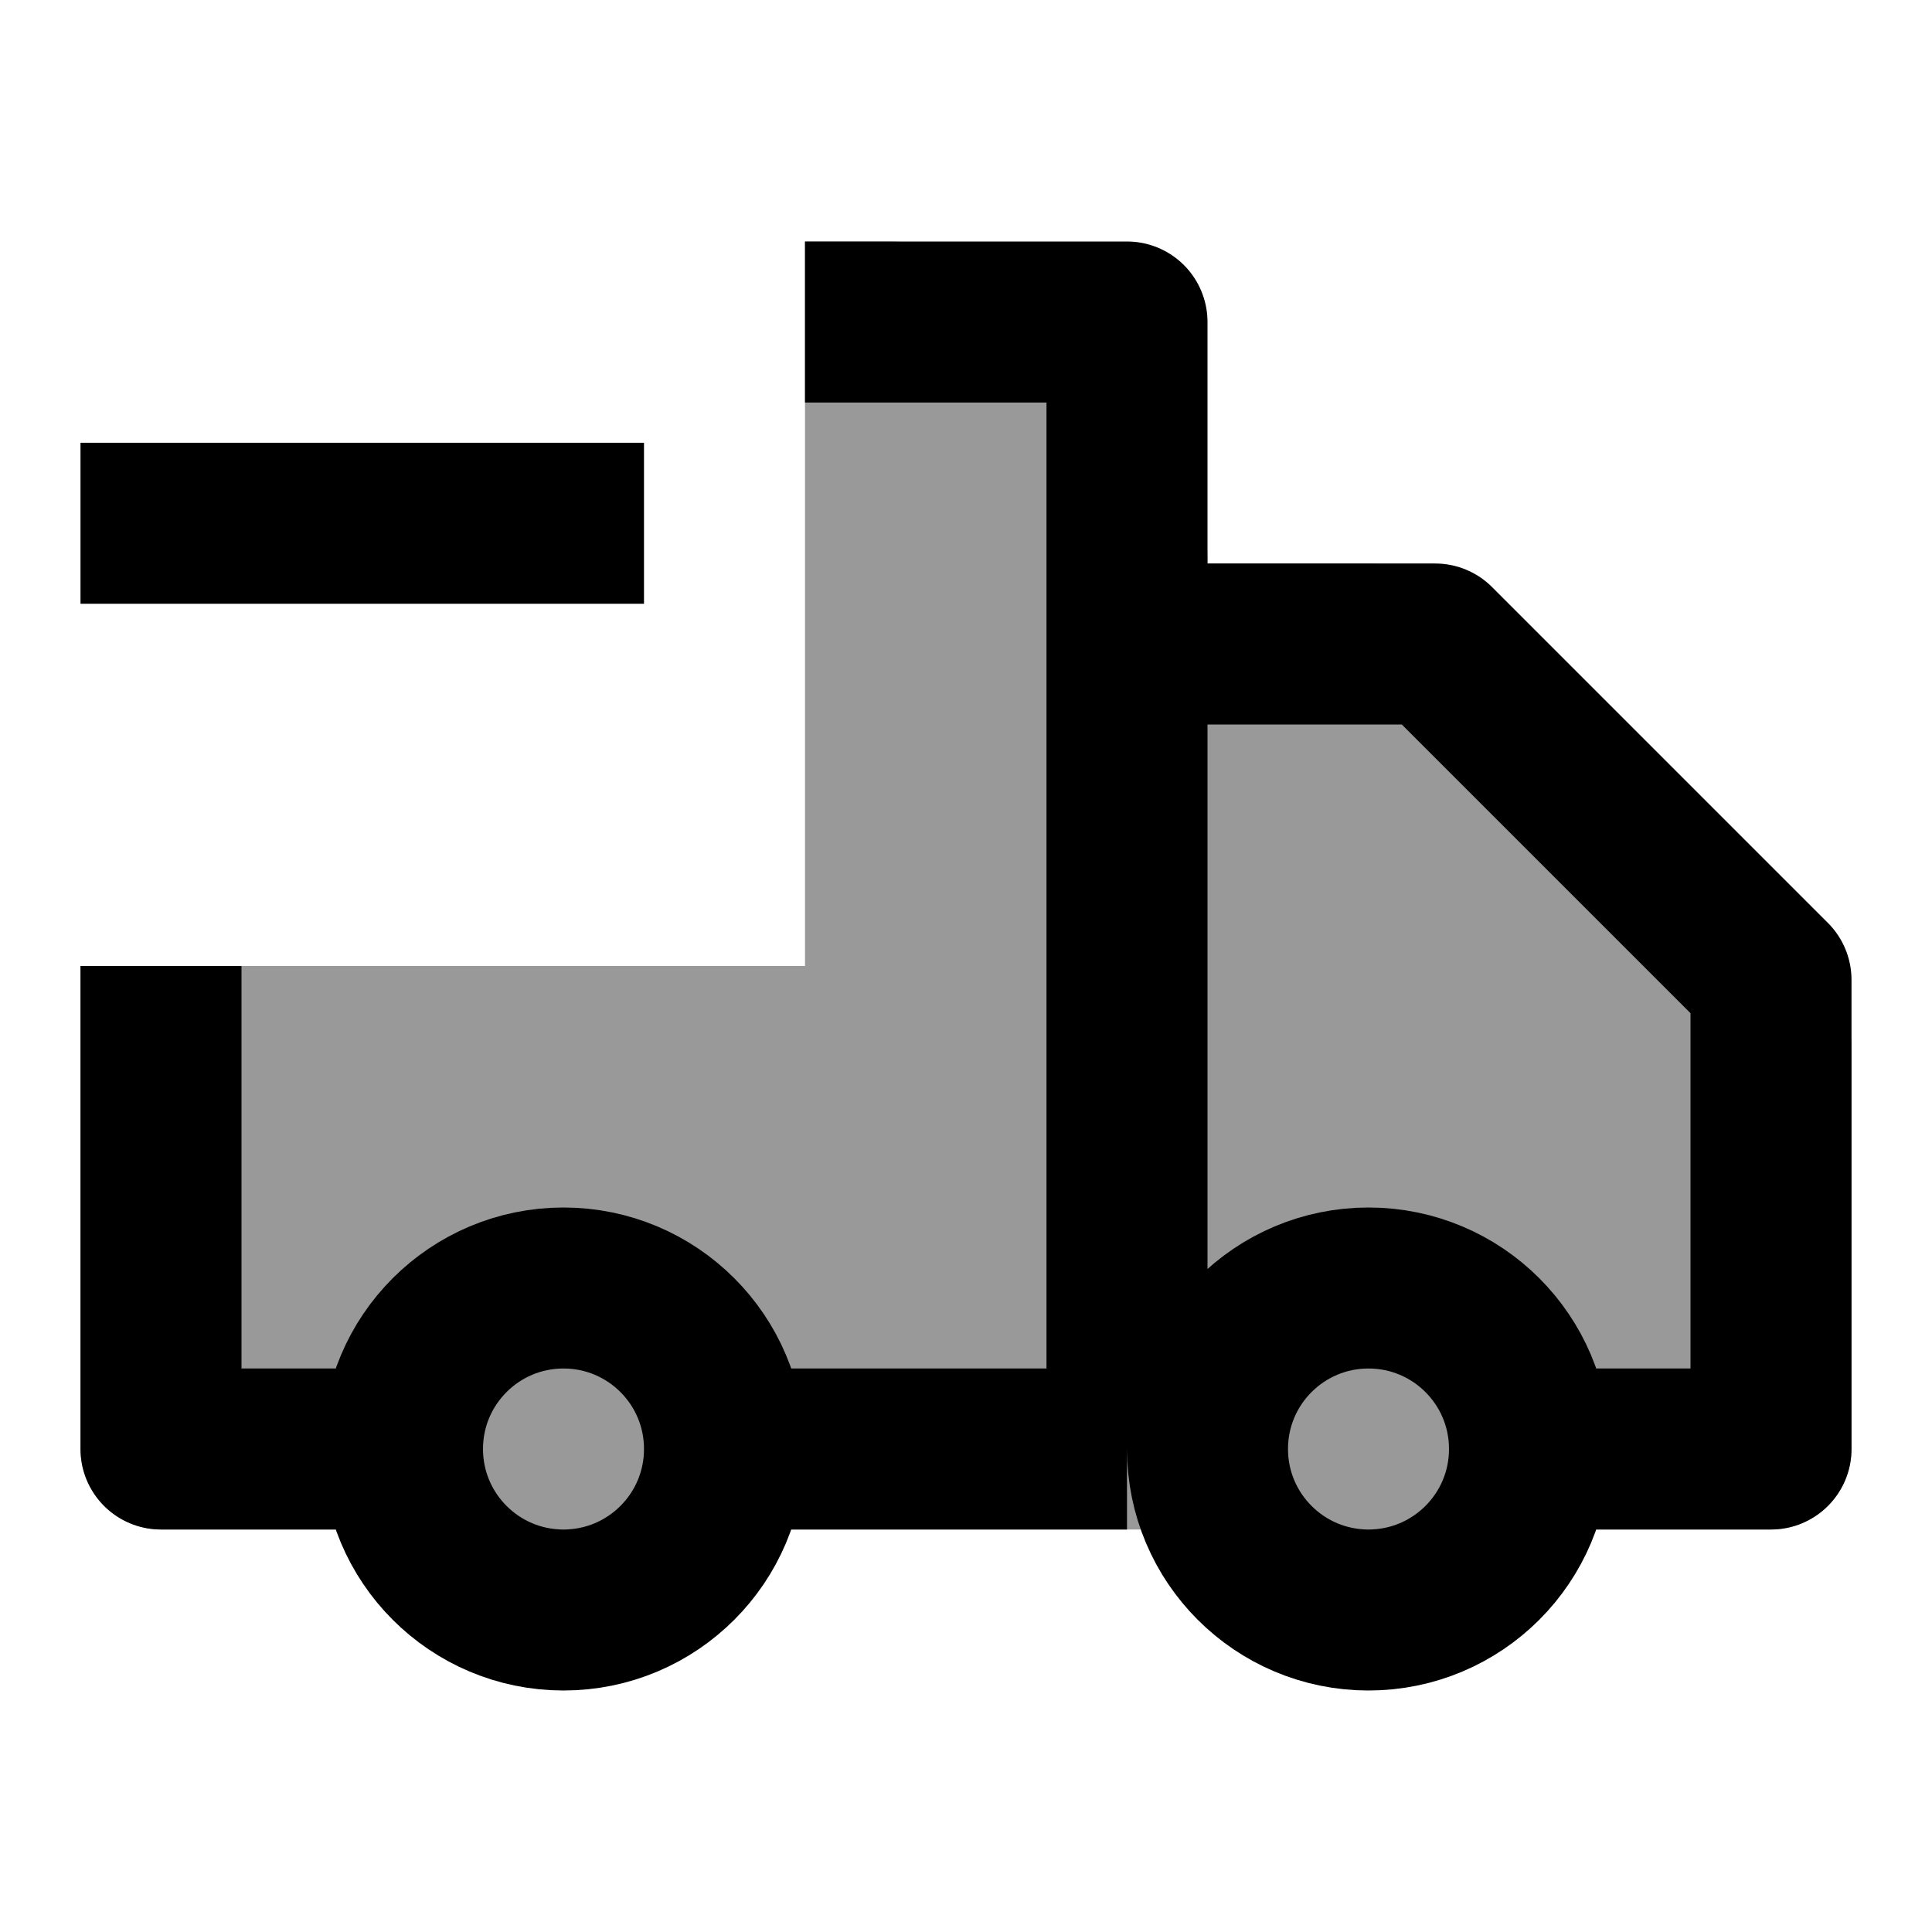
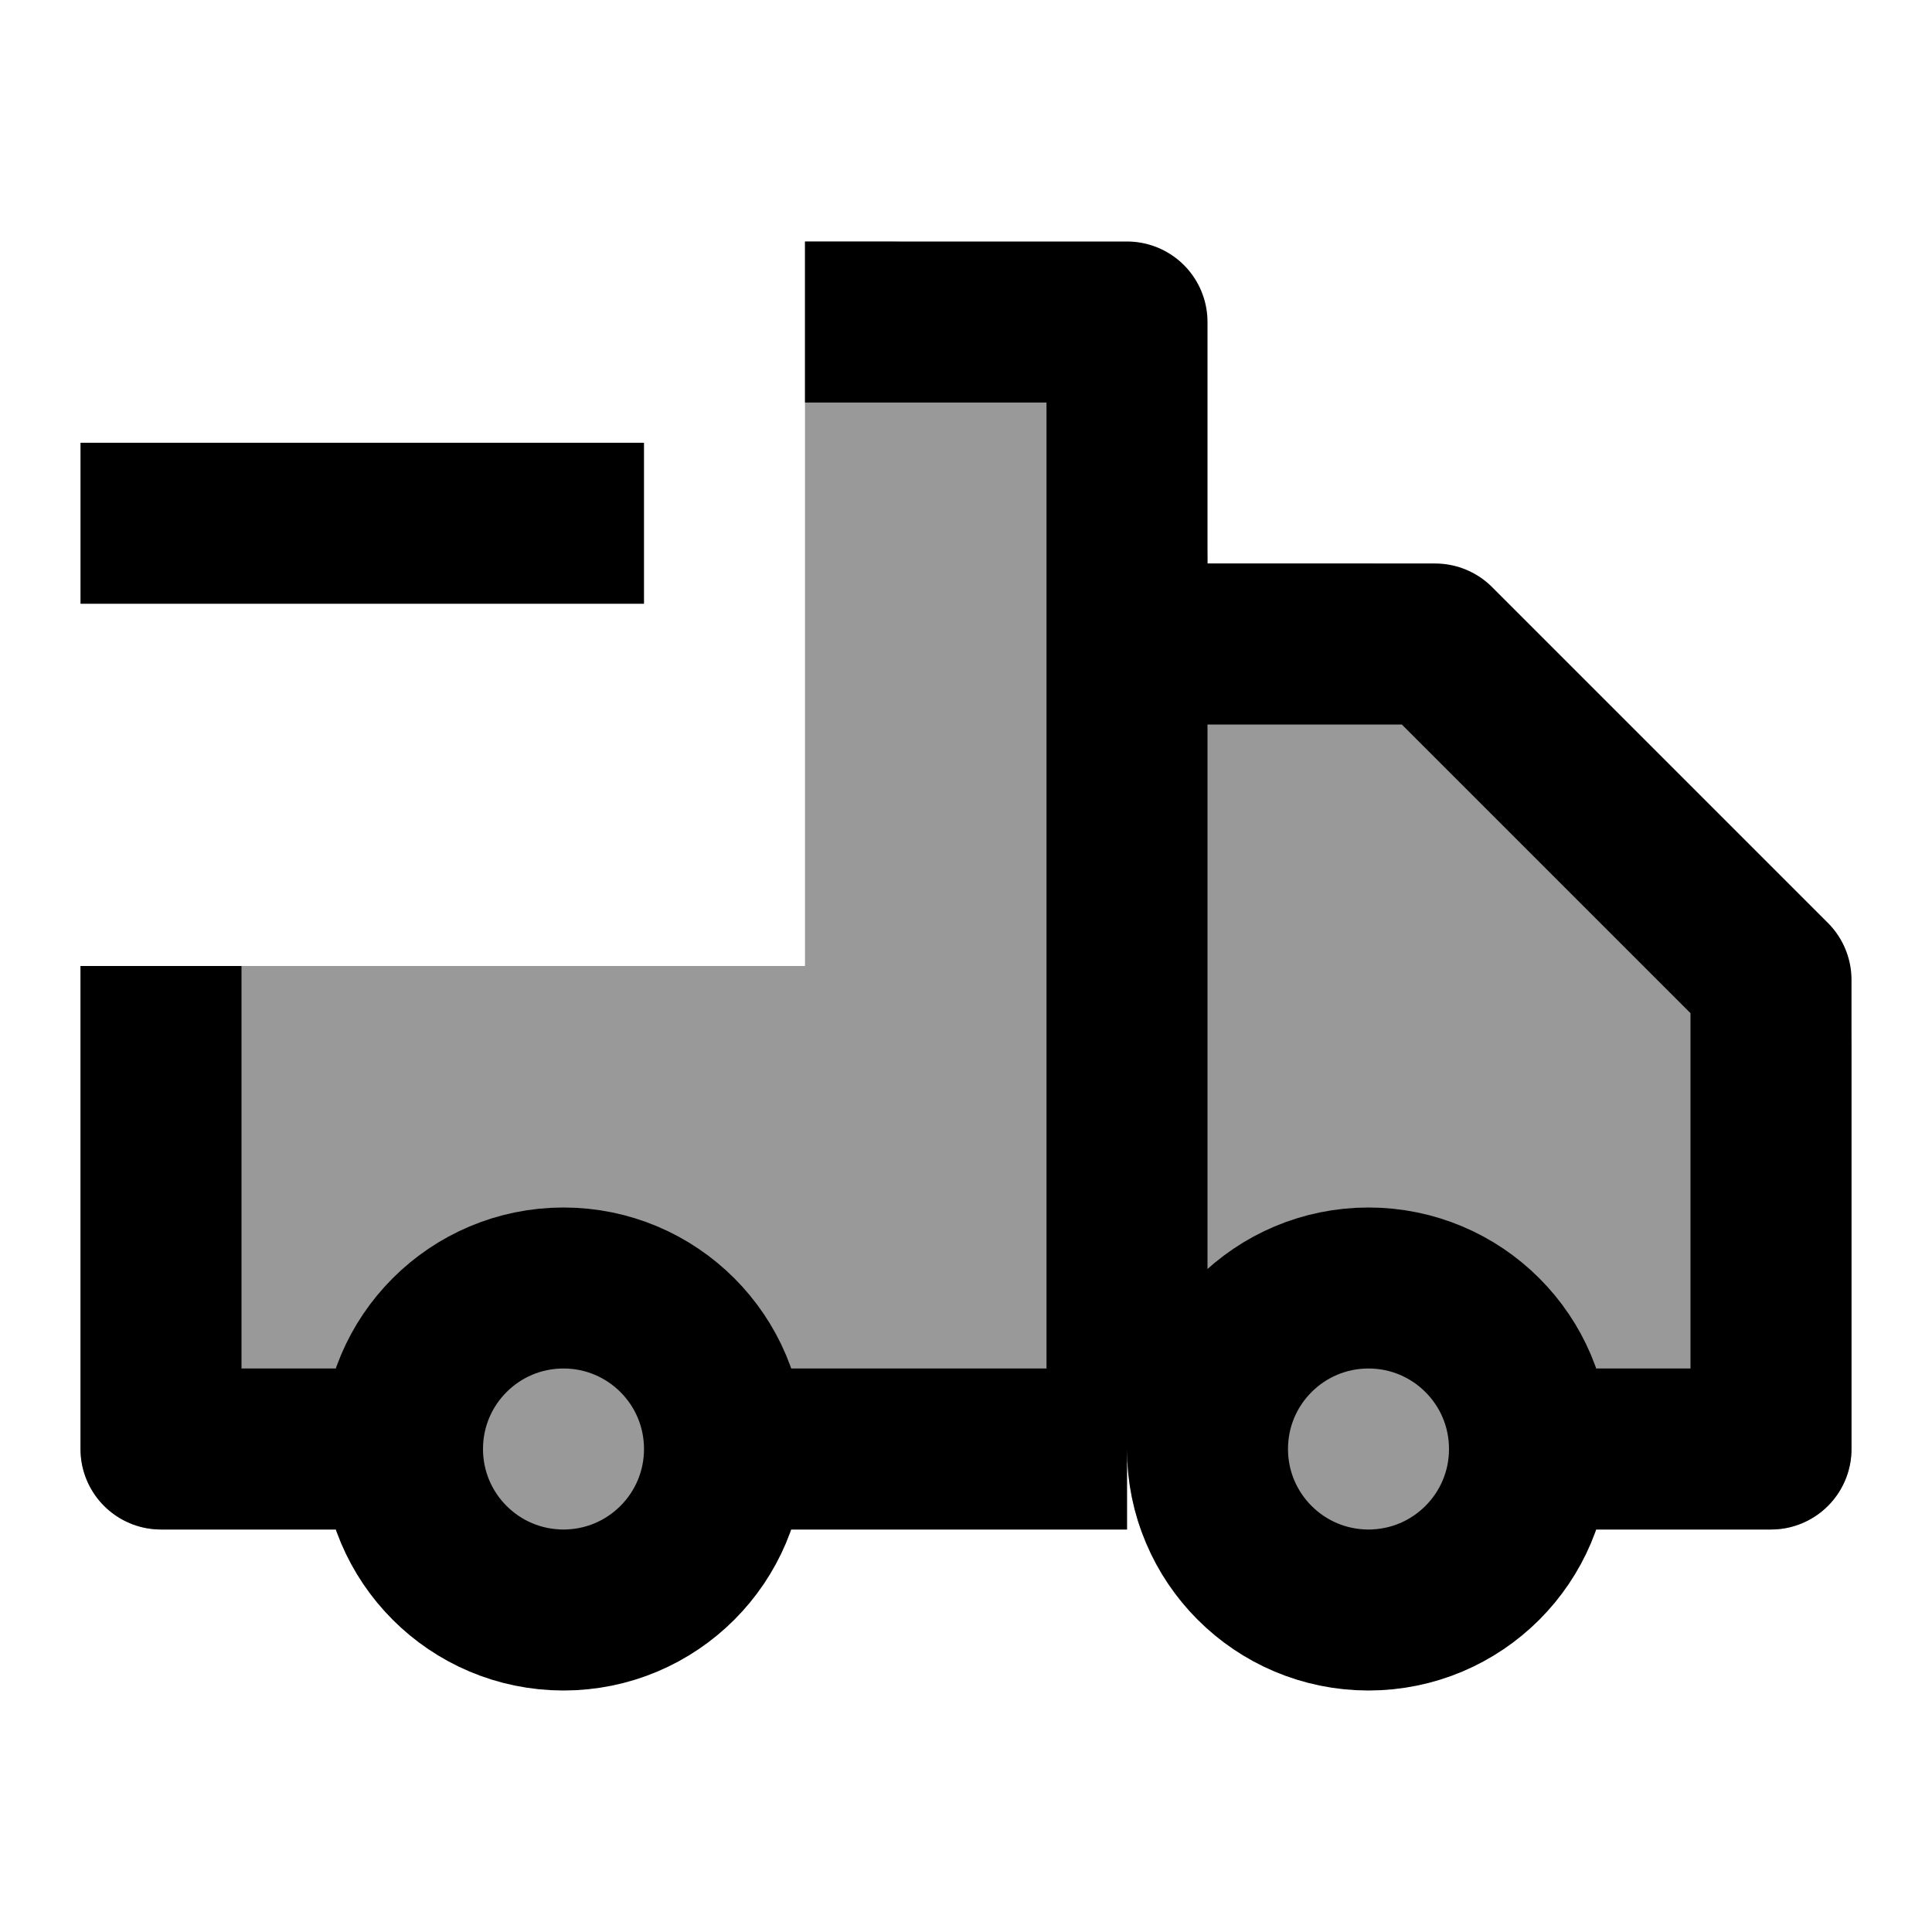
<svg xmlns="http://www.w3.org/2000/svg" width="24" height="24" viewBox="0 0 24 24" fill="none">
-   <path d="M10 3L11 3C13.209 3 15 4.791 15 7L17 7C17.265 7 17.52 7.105 17.707 7.293L22.707 12.293C22.895 12.48 23 12.735 23 13L23 18C23 18.552 22.552 19 22 19L2 19C1.448 19 1 18.552 1 18L1 12L10 12L10 3Z" fill="black" fill-opacity="0.4" />
+   <path d="M10 3L11 3C13.209 3 15 4.791 15 7L17 7C17.265 7 17.52 7.105 17.707 7.293L22.707 12.293C22.895 12.48 23 12.735 23 13L23 18C23 18.552 22.552 19 22 19L14.172 19C14.058 18.679 14 18.341 14 18L14 19L2 19C1.448 19 1 18.552 1 18L1 12L10 12L10 3Z" fill="black" fill-opacity="0.4" />
  <path d="M14 18L14 4L10 4M2 12L2 18L5 18M9 18L14 18M19 18L22 18L22 12.172L17.828 8L14 8M9 18C9 19.105 8.105 20 7 20C5.895 20 5 19.105 5 18C5 16.895 5.895 16 7 16C8.105 16 9 16.895 9 18ZM19 18C19 19.105 18.105 20 17 20C15.895 20 15 19.105 15 18C15 16.895 15.895 16 17 16C18.105 16 19 16.895 19 18ZM1 6.5L8 6.5" fill="none" stroke="black" stroke-width="2" stroke-linecap="butt" stroke-linejoin="round" />
</svg>
